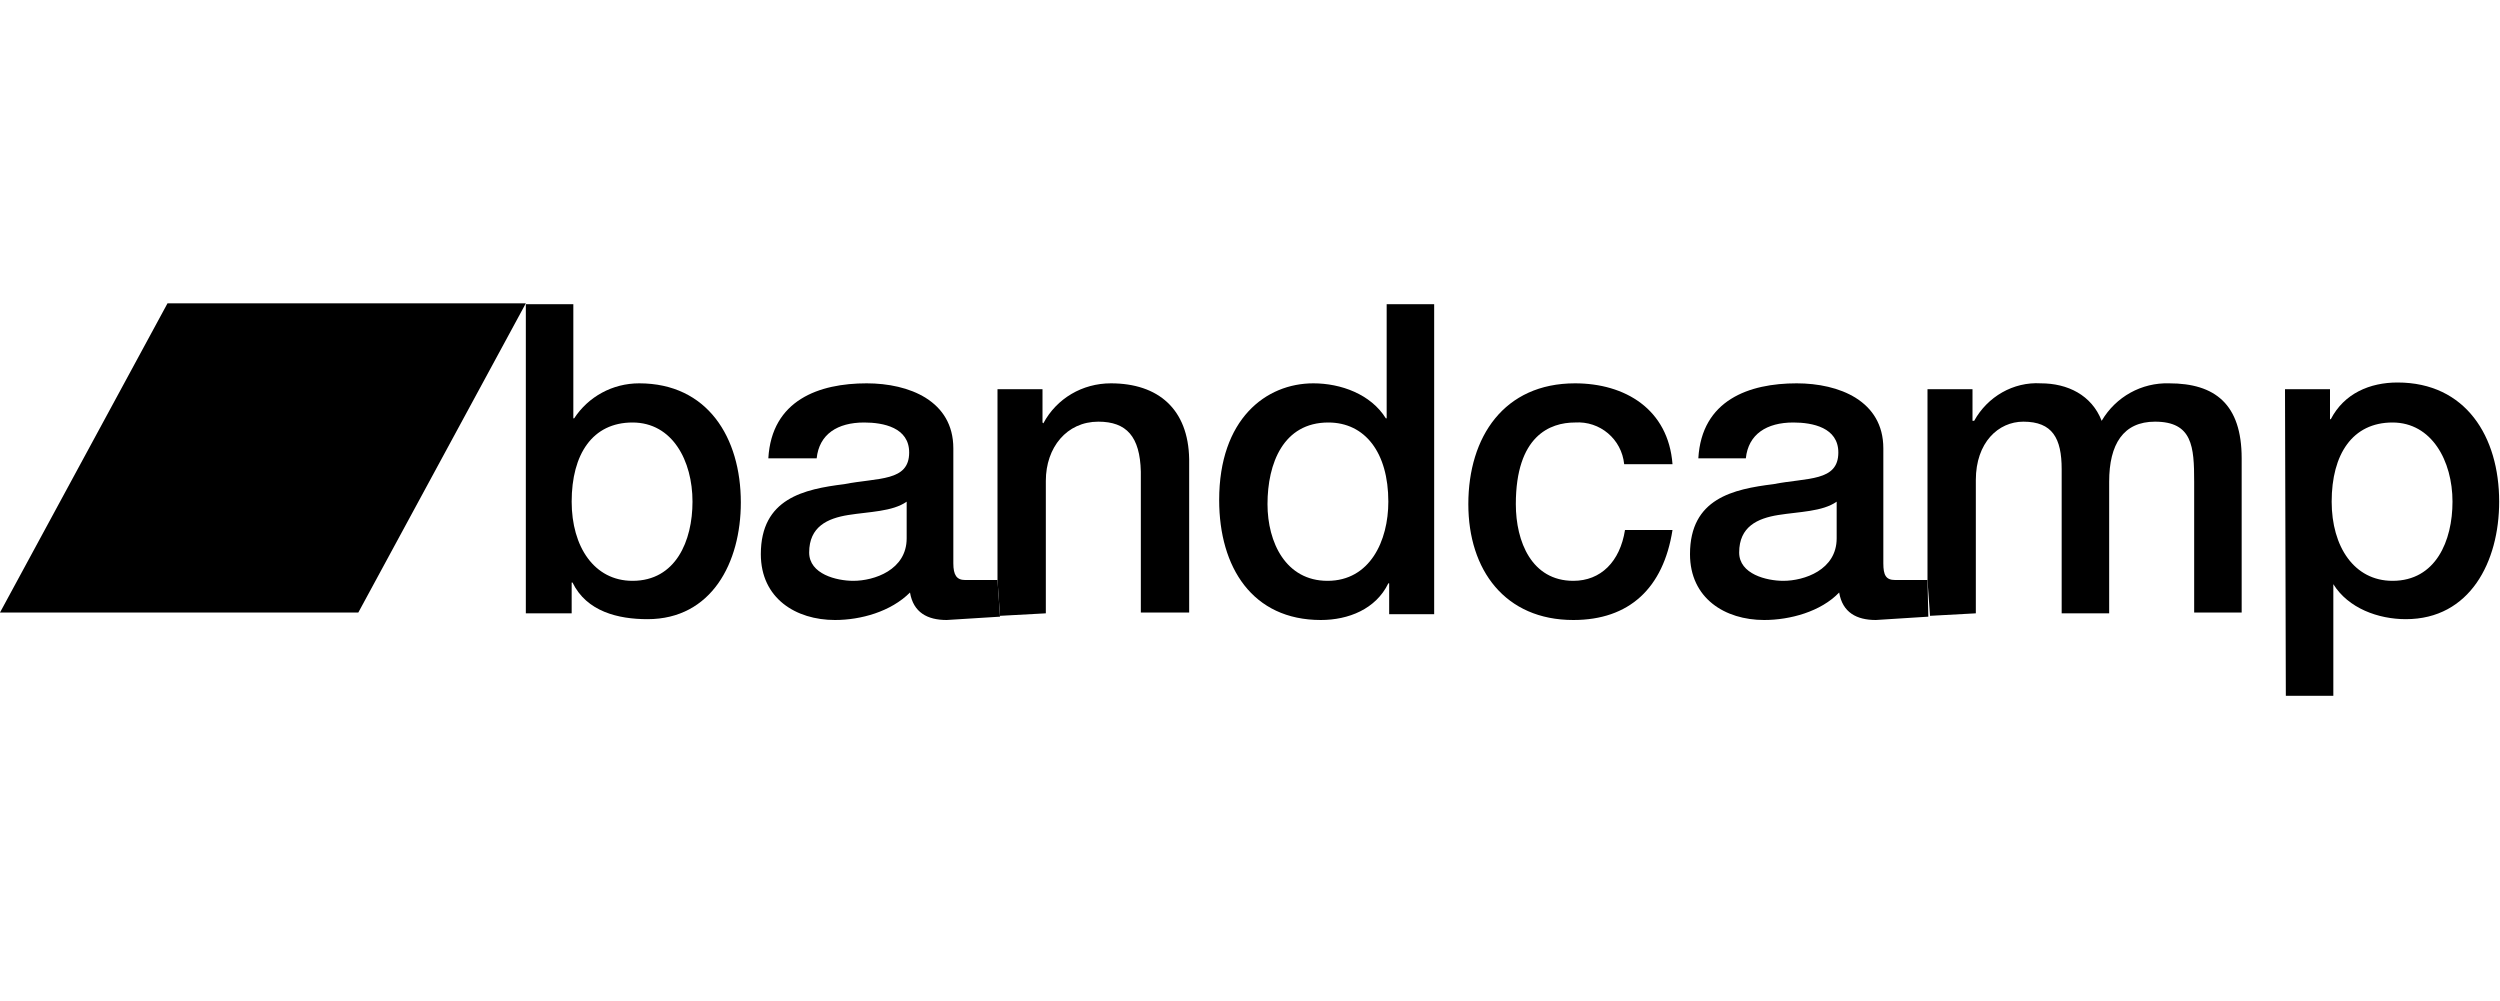
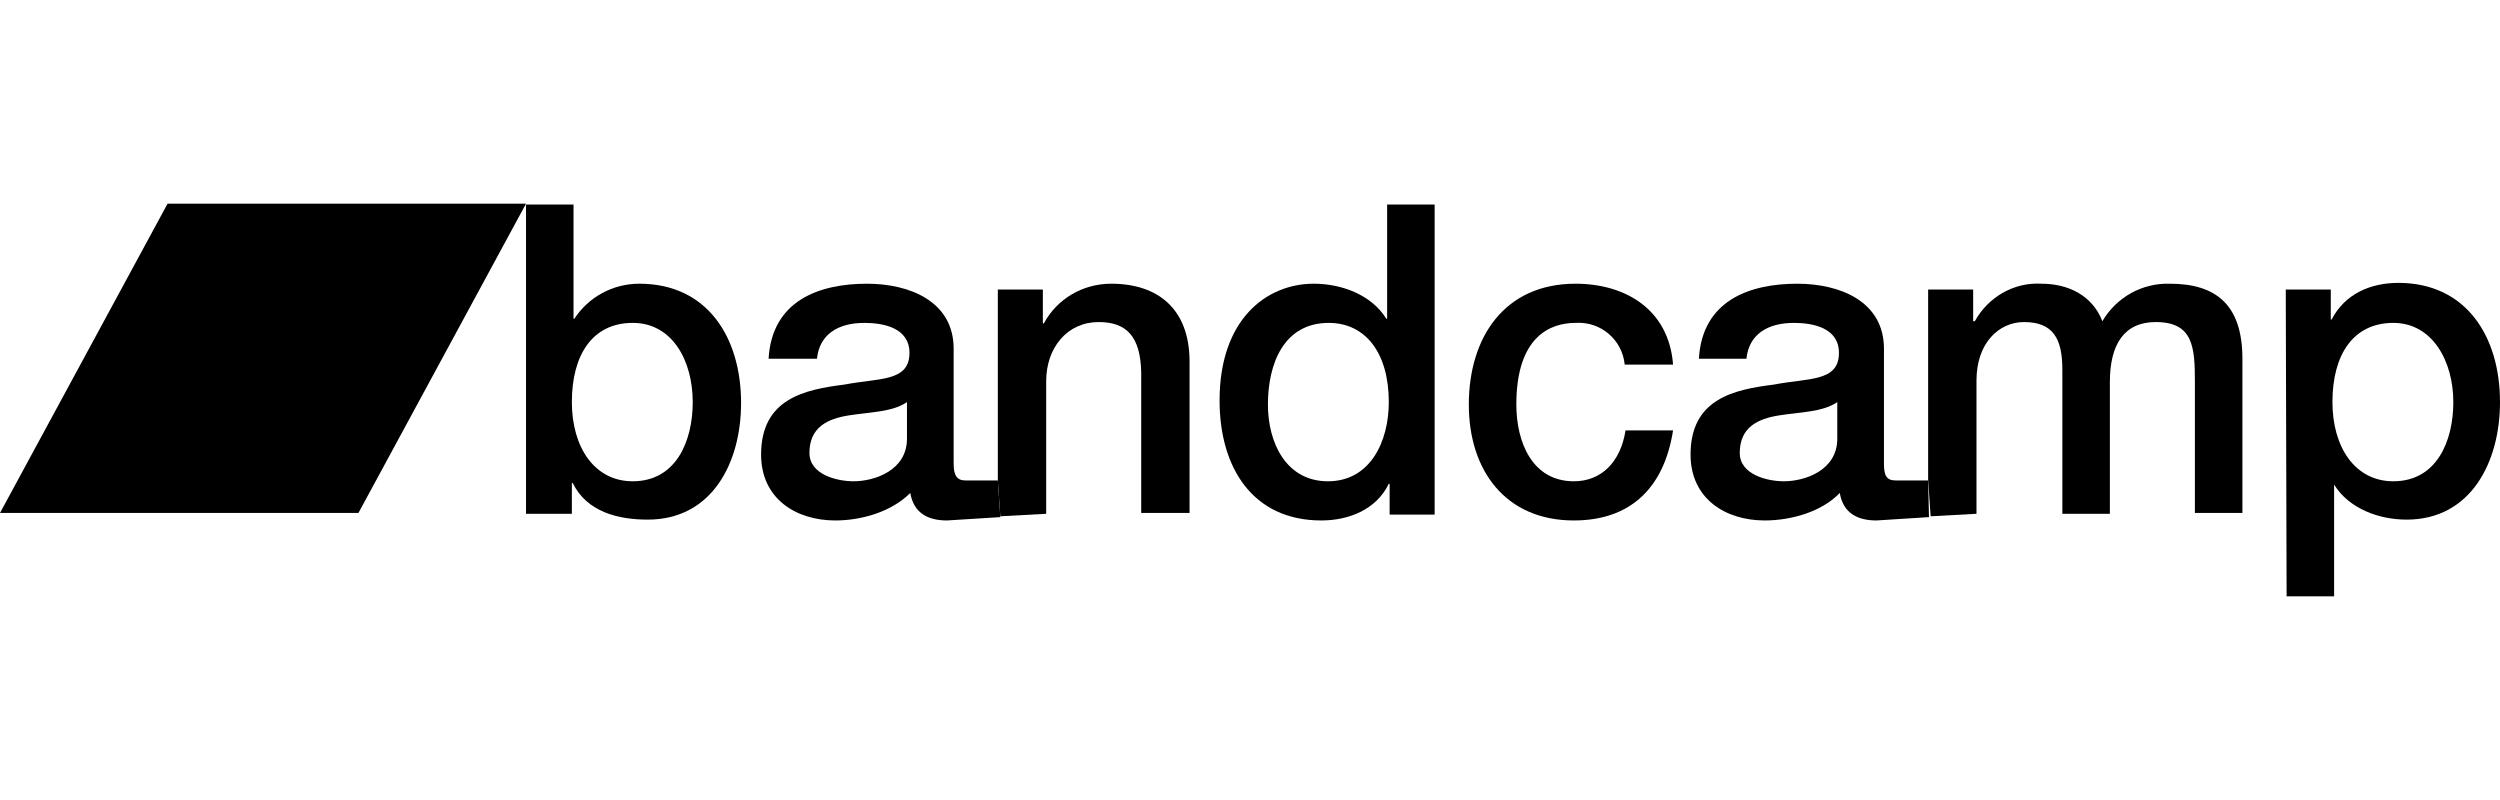
- <svg xmlns="http://www.w3.org/2000/svg" version="1.1" id="Camada_1" x="0px" y="0px" viewBox="0 0 300 120" style="enable-background:new 0 0 300 120;" xml:space="preserve">
-   <path id="diamond" d="M43,73.5H0l20.1-37.1h43L43,73.5" />
-   <path id="b" d="M75.9,50.7c-4.8,0-7.3,3.8-7.3,9.5c0,5.4,2.7,9.5,7.3,9.5c5.2,0,7.2-4.8,7.2-9.5C83.1,55.3,80.7,50.7,75.9,50.7   M63.1,36.5h5.7v13.7h0.1c1.7-2.6,4.6-4.2,7.8-4.2c8.2,0,12.2,6.5,12.2,14.3c0,7.2-3.5,14-11.2,14c-3.5,0-7.3-0.9-9-4.4h-0.1v3.7  h-5.5V36.5L63.1,36.5" />
-   <path id="a1" d="M119.7,69.6h-3.9c-1,0-1.4-0.6-1.4-2V53.8c0-5.7-5.3-7.8-10.4-7.8c-5.7,0-11.4,2-11.8,9H98c0.3-2.9,2.5-4.3,5.7-4.3  c2.3,0,5.4,0.6,5.4,3.6c0,3.5-3.7,3-7.8,3.8c-4.8,0.6-10,1.7-10,8.4c0,5.3,4.2,7.9,8.9,7.9c3.1,0,6.7-1,9-3.3  c0.4,2.4,2.1,3.3,4.4,3.3L120,74L119.7,69.6z M108.8,64.6c0,3.8-3.9,5.1-6.4,5.1c-2,0-5.3-0.8-5.3-3.4c0-3.1,2.2-4.1,4.7-4.5  s5.3-0.4,7-1.6L108.8,64.6z" />
-   <path id="n" d="M133.3,46c-3.4,0-6.5,1.8-8.1,4.8l-0.1-0.1v-4h-5.4v22.9l0.3,4.3l5.5-0.3V57.7c0-4,2.5-7.1,6.3-7.1  c3.4,0,5,1.8,5.1,6v16.9h5.8V55.1C142.6,49.1,139,46,133.3,46" />
-   <path id="d" d="M159.3,69.7c5.1,0,7.3-4.8,7.3-9.5c0-5.9-2.8-9.5-7.2-9.5c-5.4,0-7.3,4.9-7.3,9.8C152.1,65.1,154.3,69.7,159.3,69.7   M172.1,73.7h-5.4V70h-0.1c-1.5,3.1-4.8,4.4-8.1,4.4c-8.2,0-12.2-6.3-12.2-14.4c0-9.7,5.6-14,11.3-14c3.3,0,6.9,1.3,8.7,4.2h0.1  V36.5h5.7L172.1,73.7L172.1,73.7" />
-   <path id="c" d="M194.9,55.7c-0.3-3-2.9-5.2-5.9-5c-3,0-7.1,1.6-7.1,9.8c0,4.5,1.9,9.2,6.9,9.2c3.3,0,5.6-2.3,6.2-6.1h5.7  c-1.1,7-5.2,10.8-11.9,10.8c-8.2,0-12.6-6-12.6-13.9c0-8.1,4.3-14.5,12.8-14.5c6,0,11.2,3.1,11.7,9.7L194.9,55.7" />
-   <path id="a2" d="M231.3,69.6h-3.9c-1.1,0-1.4-0.6-1.4-2V53.8c0-5.7-5.3-7.8-10.4-7.8c-5.7,0-11.4,2-11.8,9h5.7  c0.3-2.9,2.5-4.3,5.7-4.3c2.3,0,5.4,0.6,5.4,3.6c0,3.5-3.7,3-7.8,3.8c-4.8,0.6-10,1.7-10,8.4c0,5.3,4.2,7.9,8.9,7.9  c3.1,0,6.8-1,9-3.3c0.4,2.4,2.1,3.3,4.4,3.3l6.3-0.4L231.3,69.6z M220.4,64.6c0,3.8-3.9,5.1-6.4,5.1c-2,0-5.3-0.8-5.3-3.4  c0-3.1,2.2-4.1,4.7-4.5s5.3-0.4,7-1.6L220.4,64.6z" />
-   <path id="m" d="M260.3,46c-3.3-0.1-6.4,1.6-8.1,4.5c-1.2-3.1-4.1-4.5-7.3-4.5c-3.3-0.2-6.4,1.6-8,4.5h-0.2v-3.8h-5.4v22.9l0.3,4.3  l5.5-0.3v-16c0-4.5,2.7-7,5.7-7c3.5,0,4.6,2,4.6,5.7v17.3h5.7V57.8c0-4.5,1.7-7.2,5.5-7.2c4.5,0,4.7,3,4.7,7.2v15.7h5.7V55  C269,48.5,265.8,46,260.3,46" />
-   <path id="p" d="M287.1,50.7c-4.8,0-7.3,3.8-7.3,9.5c0,5.4,2.7,9.5,7.3,9.5c5.2,0,7.2-4.8,7.2-9.5C294.3,55.3,291.8,50.7,287.1,50.7   M274.2,46.7h5.4v3.6h0.1c1.6-3.1,4.7-4.4,8-4.4c8.2,0,12.2,6.5,12.2,14.3c0,7.2-3.5,14.1-11.2,14.1c-3.3,0-6.9-1.3-8.7-4.2H280  v13.4h-5.7L274.2,46.7L274.2,46.7" />
+ <svg xmlns="http://www.w3.org/2000/svg" height="100%" stroke-miterlimit="10" style="fill-rule:nonzero;clip-rule:evenodd;stroke-linecap:round;stroke-linejoin:round;" version="1.1" viewBox="0 0 250 80" width="100%" xml:space="preserve">
+   <defs />
+   <path d="M0 0L250 0L250 80L0 80L0 0Z" fill="#000000" fill-opacity="0" fill-rule="nonzero" opacity="1" stroke="none" />
+   <clipPath id="ArtboardFrame">
+     <rect height="80" width="250" x="0" y="0" />
+   </clipPath>
+   <g clip-path="url(#ArtboardFrame)" id="Sem-Título">
+     <g opacity="1">
+       <path d="M35.845 51.295L-1.42109e-14 51.295L16.756 20.369L52.601 20.369L35.845 51.295" fill="#000000" fill-rule="nonzero" opacity="1" stroke="none" />
+       <path d="M63.271 32.289C59.27 32.289 57.186 35.457 57.186 40.208C57.186 44.71 59.437 48.128 63.271 48.128C67.606 48.128 69.273 44.126 69.273 40.208C69.273 36.124 67.272 32.289 63.271 32.289M52.601 20.452L57.352 20.452L57.352 31.872L57.436 31.872C58.853 29.705 61.27 28.371 63.938 28.371C70.774 28.371 74.108 33.79 74.108 40.292C74.108 46.294 71.19 51.962 64.772 51.962C61.854 51.962 58.686 51.212 57.269 48.294L57.186 48.294L57.186 51.379L52.601 51.379L52.601 20.452L52.601 20.452" fill="#000000" fill-rule="nonzero" opacity="1" stroke="none" />
+       <path d="M99.783 48.044L96.532 48.044C95.699 48.044 95.365 47.544 95.365 46.377L95.365 34.873C95.365 30.122 90.947 28.371 86.696 28.371C81.944 28.371 77.192 30.038 76.859 35.874L81.694 35.874C81.944 33.456 83.778 32.289 86.445 32.289C88.363 32.289 90.947 32.789 90.947 35.29C90.947 38.208 87.863 37.791 84.445 38.458C80.444 38.958 76.109 39.875 76.109 45.46C76.109 49.878 79.61 52.046 83.528 52.046C86.112 52.046 89.113 51.212 91.03 49.295C91.364 51.295 92.781 52.046 94.698 52.046L100.033 51.712L99.783 48.044ZM90.697 43.876C90.697 47.044 87.446 48.128 85.362 48.128C83.695 48.128 80.944 47.461 80.944 45.293C80.944 42.709 82.778 41.876 84.862 41.542C86.946 41.209 89.28 41.209 90.697 40.208L90.697 43.876Z" fill="#000000" fill-rule="nonzero" opacity="1" stroke="none" />
+       <path d="M111.12 28.371C108.286 28.371 105.702 29.872 104.368 32.373L104.285 32.289L104.285 28.955L99.783 28.955L99.783 48.044L100.033 51.629L104.618 51.379L104.618 38.124C104.618 34.79 106.702 32.206 109.87 32.206C112.704 32.206 114.038 33.706 114.121 37.207L114.121 51.295L118.956 51.295L118.956 35.957C118.873 30.955 115.872 28.371 111.12 28.371" fill="#000000" fill-rule="nonzero" opacity="1" stroke="none" />
+       <path d="M132.794 48.128C137.046 48.128 138.88 44.126 138.88 40.208C138.88 35.29 136.546 32.289 132.878 32.289C128.376 32.289 126.792 36.374 126.792 40.459C126.792 44.293 128.626 48.128 132.794 48.128M143.464 51.462L138.963 51.462L138.963 48.378L138.88 48.378C137.629 50.962 134.878 52.046 132.127 52.046C125.292 52.046 121.957 46.794 121.957 40.042C121.957 31.956 126.626 28.371 131.377 28.371C134.128 28.371 137.129 29.455 138.63 31.872L138.713 31.872L138.713 20.452L143.464 20.452L143.464 51.462L143.464 51.462" fill="#000000" fill-rule="nonzero" opacity="1" stroke="none" />
+       <path d="M162.471 36.457C162.221 33.956 160.053 32.122 157.553 32.289C155.052 32.289 151.634 33.623 151.634 40.459C151.634 44.21 153.218 48.128 157.386 48.128C160.137 48.128 162.054 46.21 162.554 43.043L167.306 43.043C166.389 48.878 162.971 52.046 157.386 52.046C150.55 52.046 146.882 47.044 146.882 40.459C146.882 33.706 150.467 28.371 157.553 28.371C162.554 28.371 166.889 30.955 167.306 36.457L162.471 36.457" fill="#000000" fill-rule="nonzero" opacity="1" stroke="none" />
+       <path d="M192.814 48.044L189.563 48.044C188.646 48.044 188.396 47.544 188.396 46.377L188.396 34.873C188.396 30.122 183.978 28.371 179.727 28.371C174.975 28.371 170.223 30.038 169.89 35.874L174.642 35.874C174.892 33.456 176.726 32.289 179.393 32.289C181.31 32.289 183.895 32.789 183.895 35.29C183.895 38.208 180.81 37.791 177.392 38.458C173.391 38.958 169.056 39.875 169.056 45.46C169.056 49.878 172.558 52.046 176.475 52.046C179.06 52.046 182.144 51.212 183.978 49.295C184.311 51.295 185.729 52.046 187.646 52.046L192.898 51.712L192.814 48.044ZM183.728 43.876C183.728 47.044 180.477 48.128 178.393 48.128C176.726 48.128 173.975 47.461 173.975 45.293C173.975 42.709 175.809 41.876 177.893 41.542C179.977 41.209 182.311 41.209 183.728 40.208L183.728 43.876Z" fill="#000000" fill-rule="nonzero" opacity="1" stroke="none" />
+       <path d="M216.989 28.371C214.238 28.288 211.654 29.705 210.237 32.122C209.236 29.538 206.819 28.371 204.151 28.371C201.4 28.204 198.816 29.705 197.482 32.122L197.316 32.122L197.316 28.955L192.814 28.955L192.814 48.044L193.064 51.629L197.649 51.379L197.649 38.041C197.649 34.29 199.9 32.206 202.401 32.206C205.318 32.206 206.235 33.873 206.235 36.957L206.235 51.379L210.987 51.379L210.987 38.208C210.987 34.456 212.404 32.206 215.572 32.206C219.323 32.206 219.49 34.707 219.49 38.208L219.49 51.295L224.241 51.295L224.241 35.874C224.241 30.455 221.574 28.371 216.989 28.371" fill="#000000" fill-rule="nonzero" opacity="1" stroke="none" />
+       <path d="M239.33 32.289C235.328 32.289 233.244 35.457 233.244 40.208C233.244 44.71 235.495 48.128 239.33 48.128C243.665 48.128 245.332 44.126 245.332 40.208C245.332 36.124 243.248 32.289 239.33 32.289M228.576 28.955L233.078 28.955L233.078 31.956L233.161 31.956C234.495 29.372 237.079 28.288 239.83 28.288C246.666 28.288 250 33.706 250 40.208C250 46.21 247.082 51.962 240.664 51.962C237.913 51.962 234.912 50.879 233.411 48.461L233.411 48.461L233.411 59.632L228.66 59.632L228.576 28.955L228.576 28.955" fill="#000000" fill-rule="nonzero" opacity="1" stroke="none" />
+     </g>
+   </g>
</svg>
